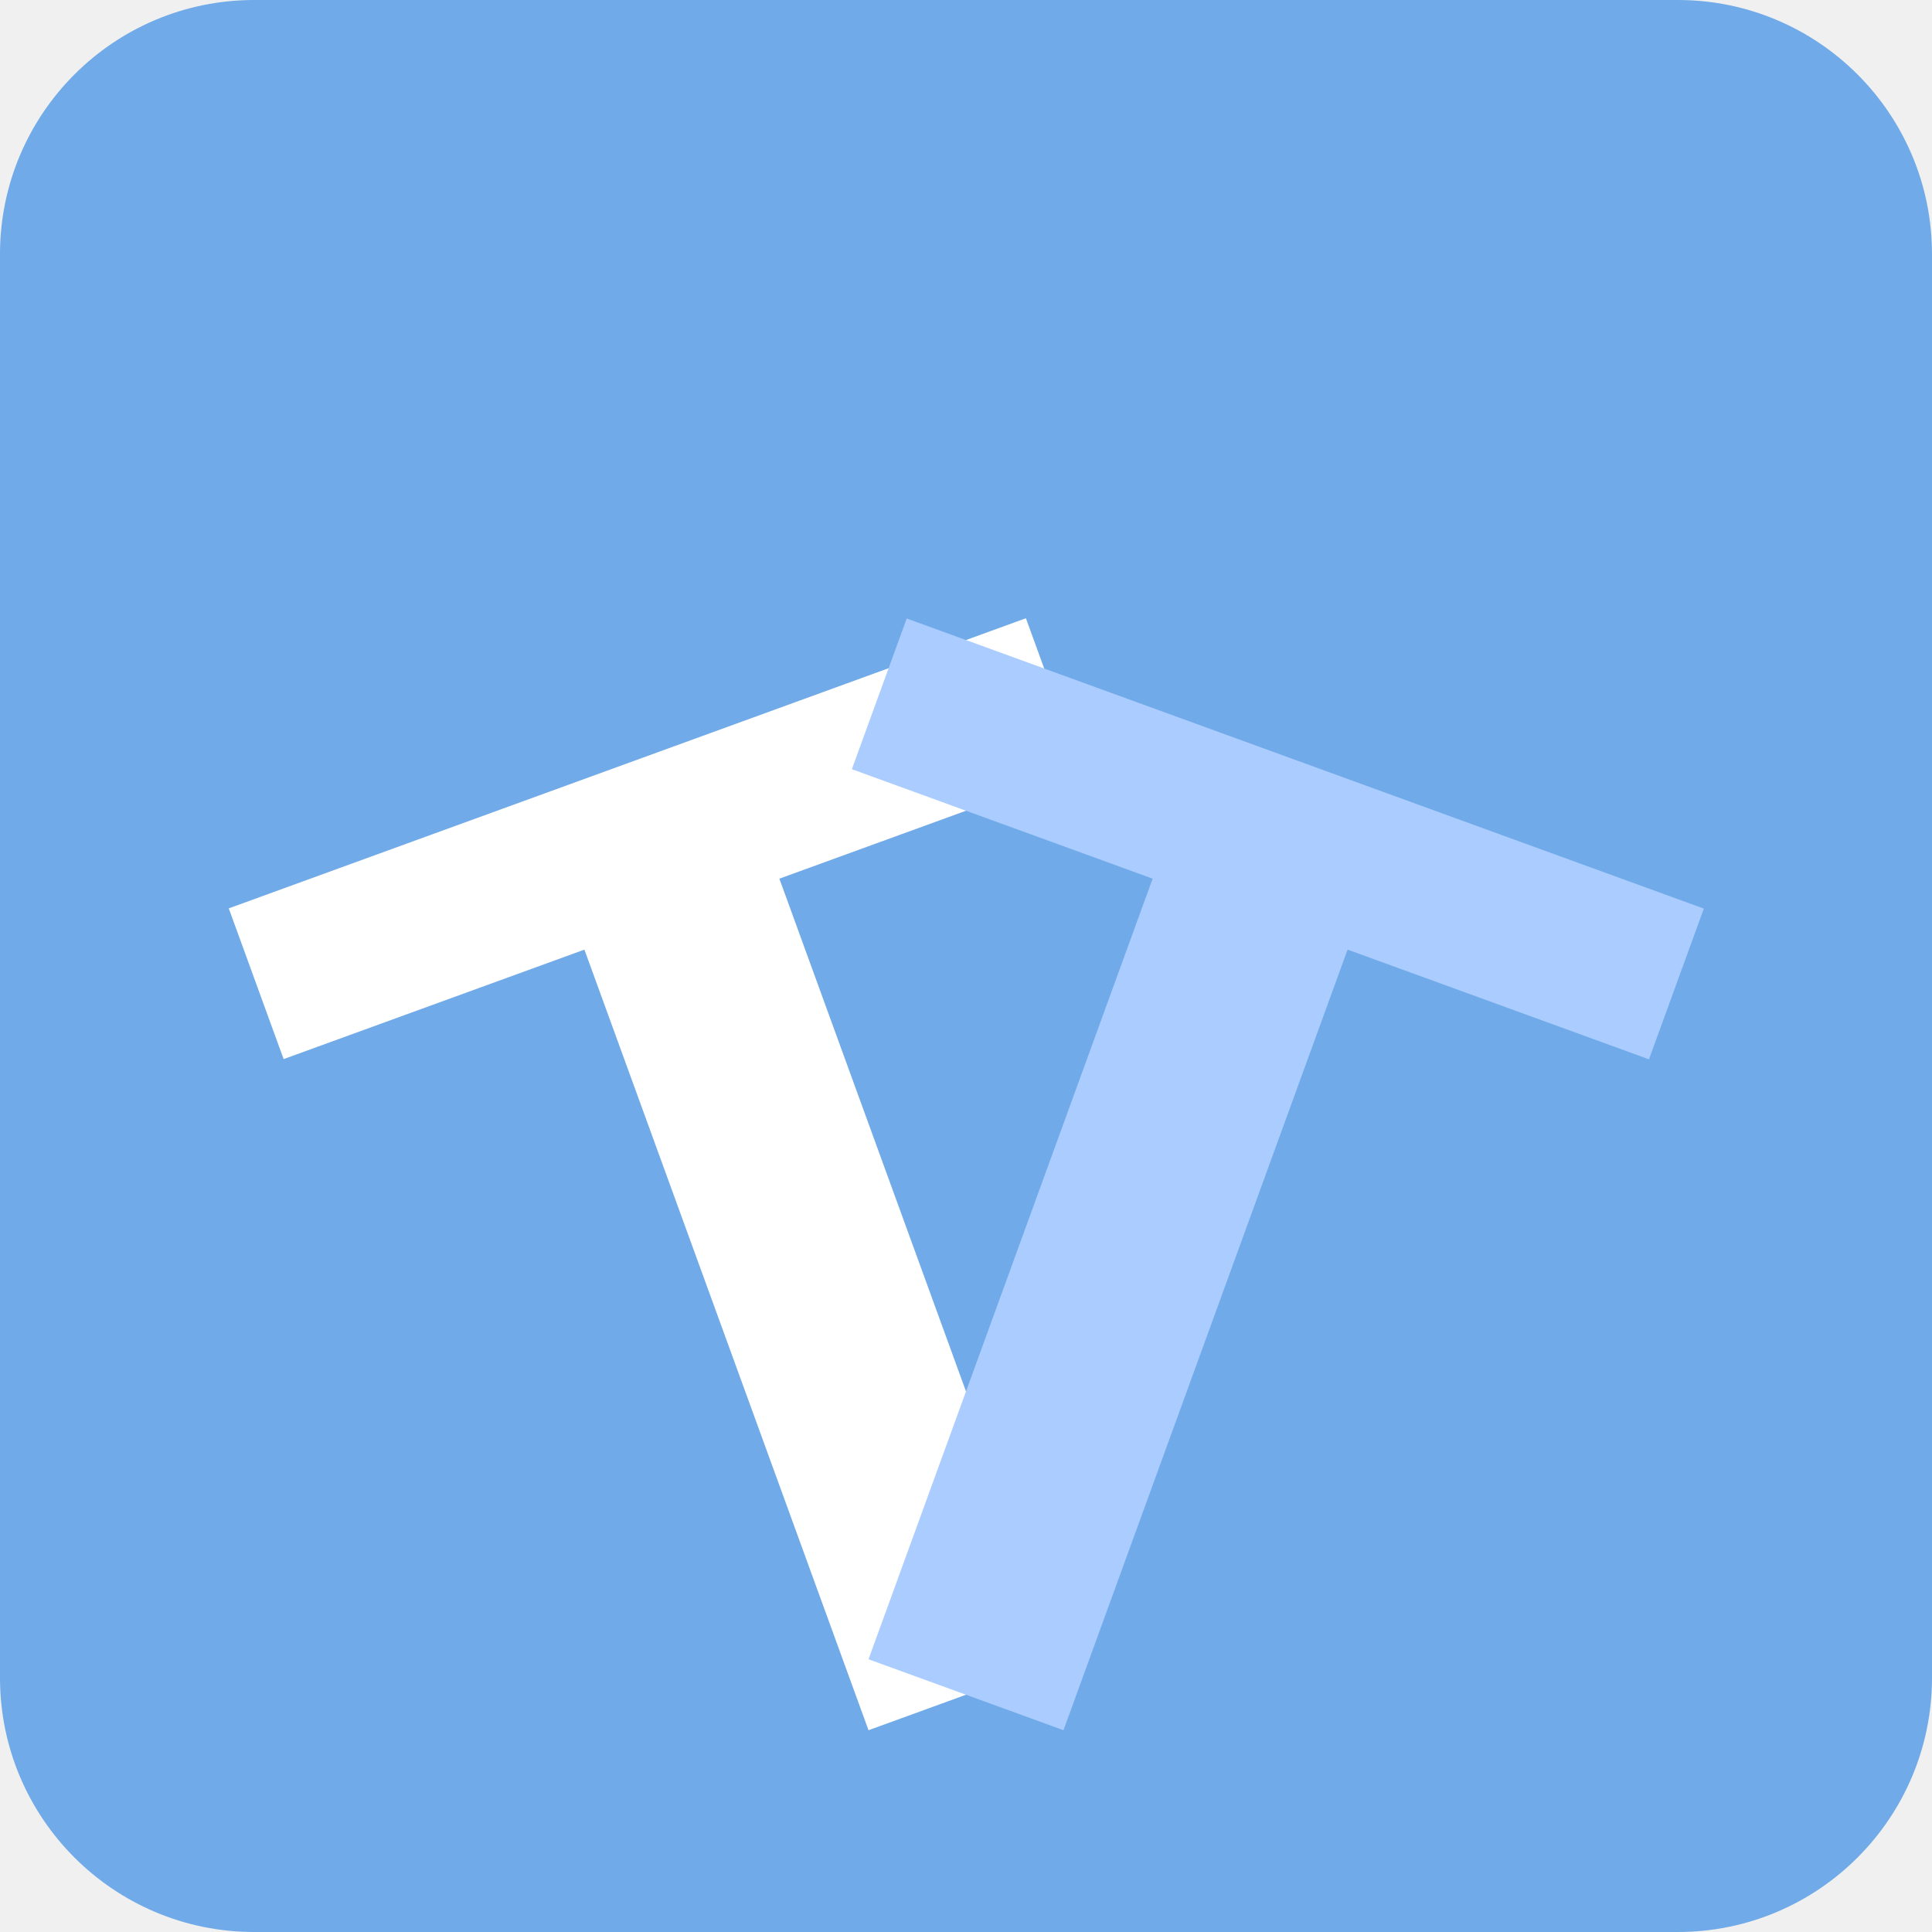
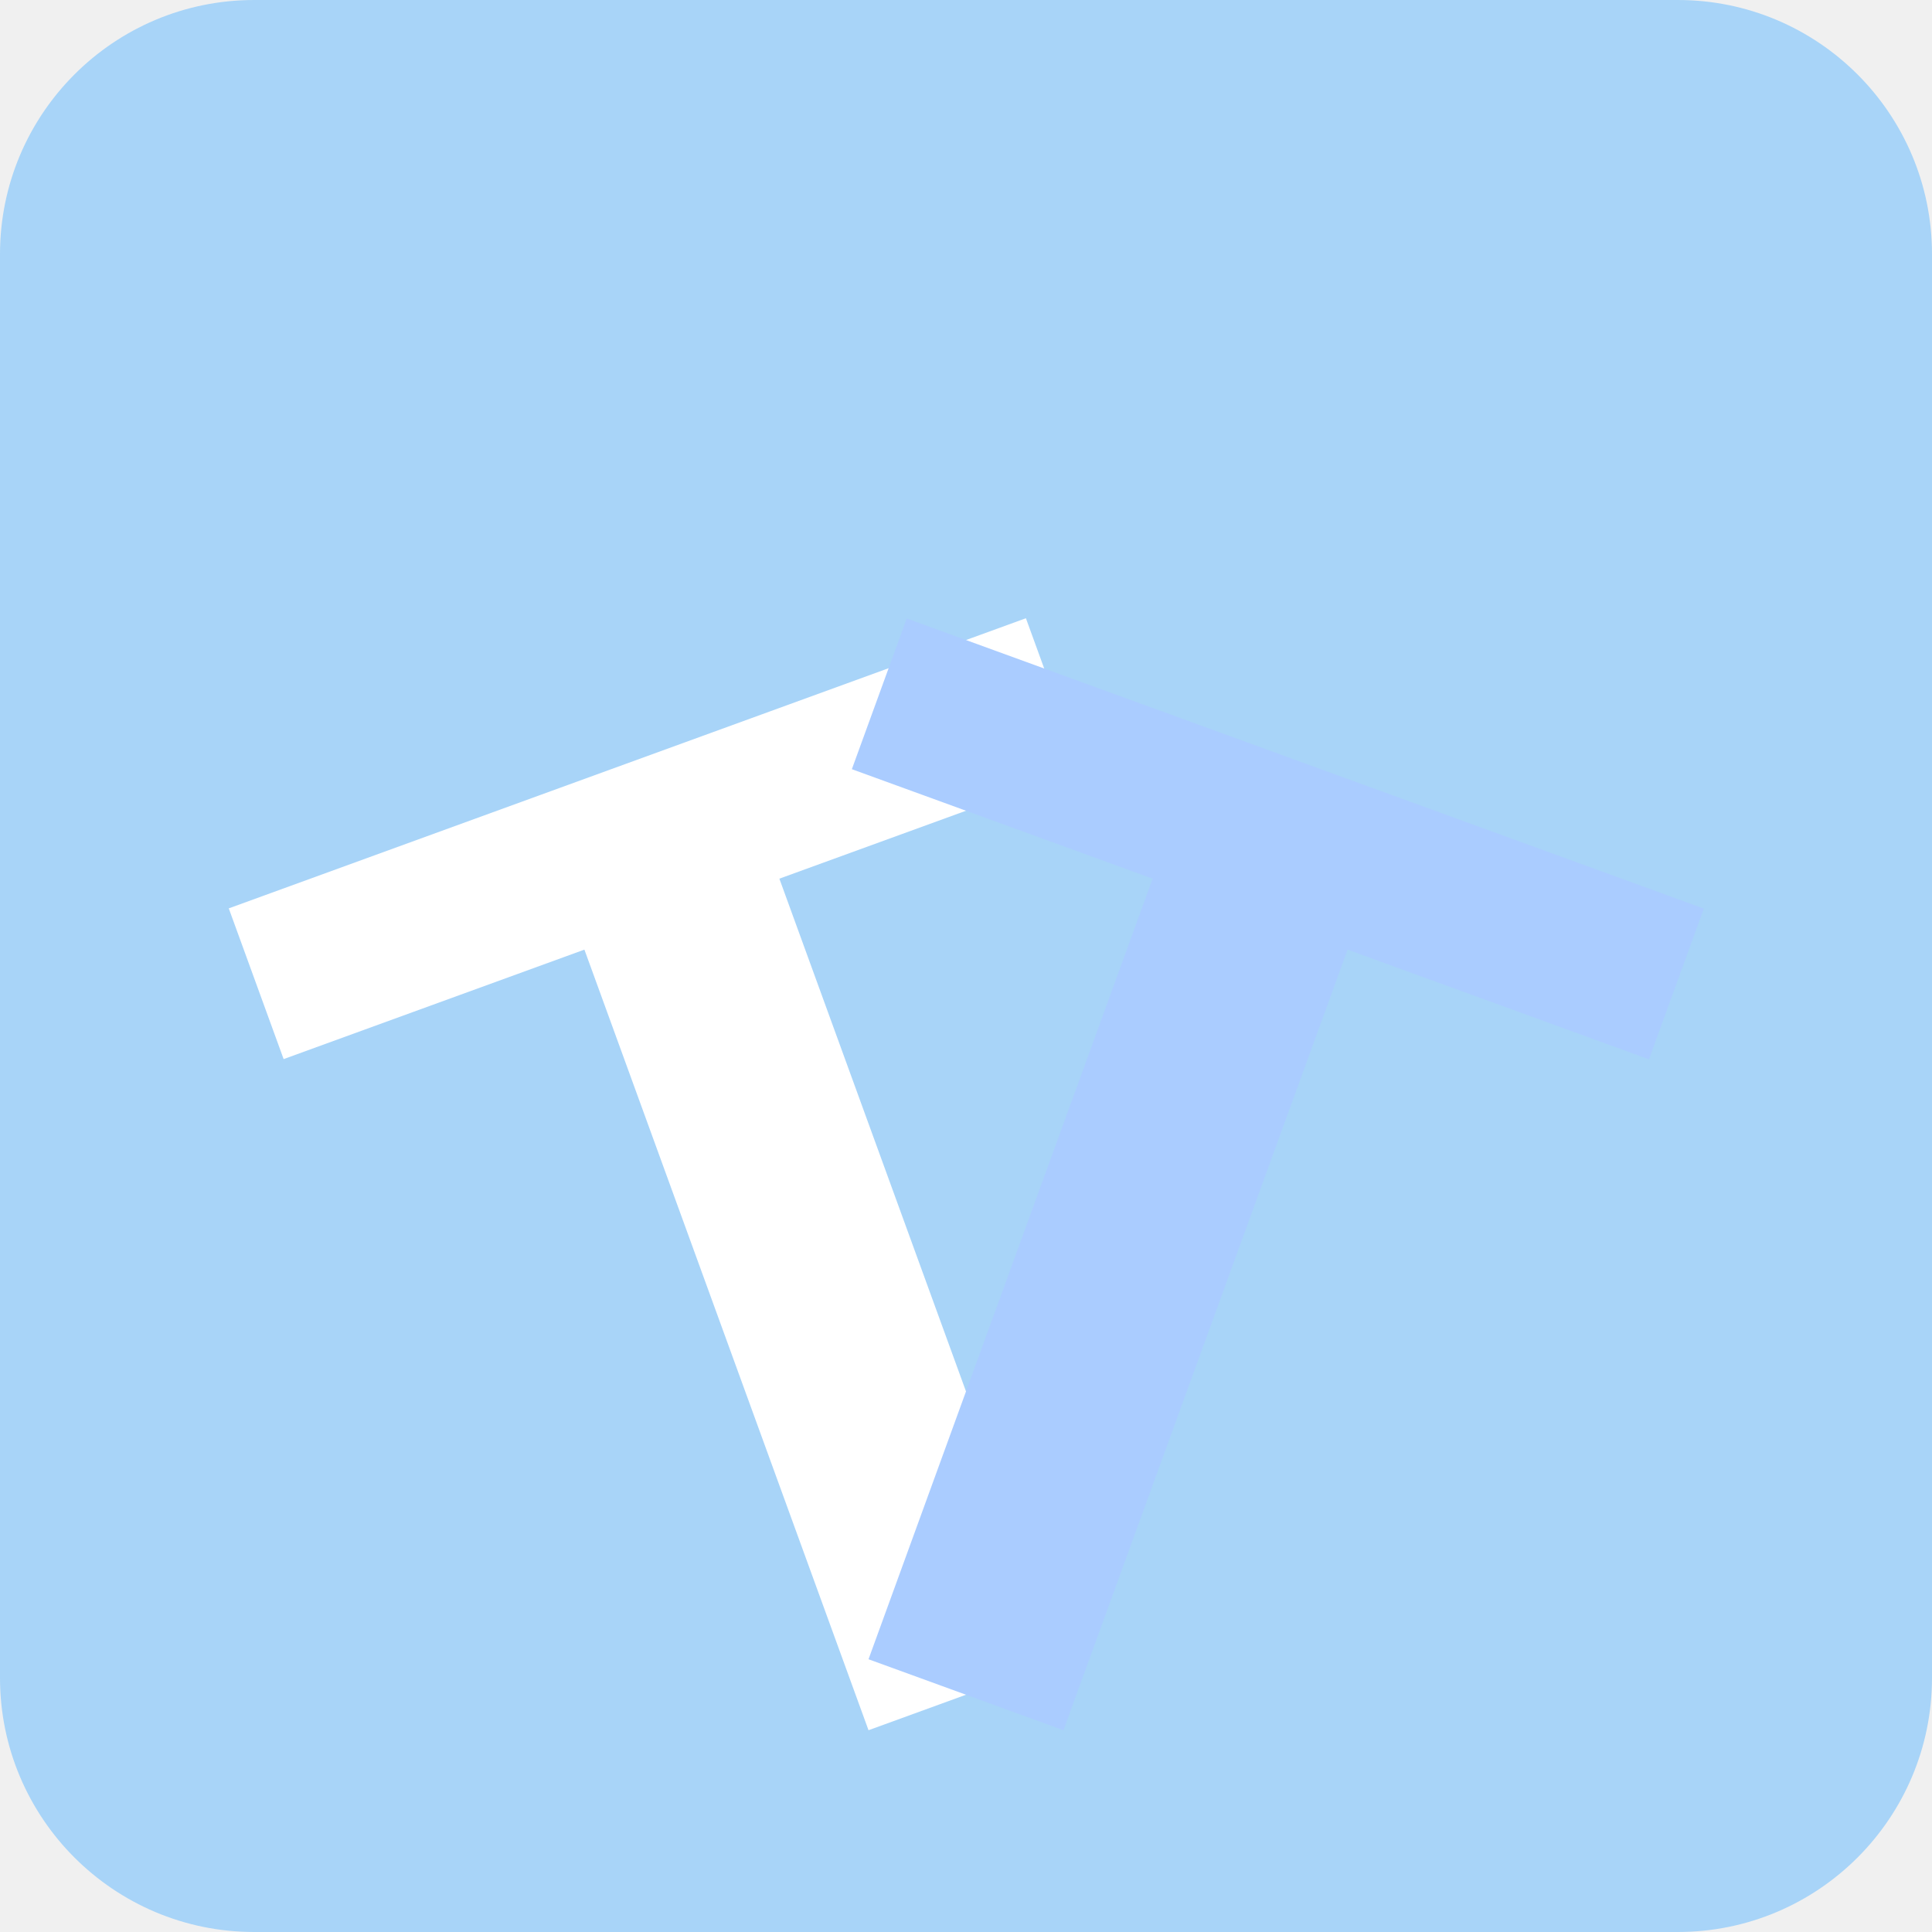
<svg xmlns="http://www.w3.org/2000/svg" width="456" height="456" viewBox="0 0 456 456" version="1.1">
-   <rect x="0" y="0" width="456" height="456" fill="#70aae8" rx="60" />
+   <rect x="0" y="0" width="456" height="456" fill="#a8d4f8" rx="60" />
  <text x="228" y="400" font-family="Arial, sans-serif" font-size="340" font-weight="bold" fill="white" text-anchor="middle" dominant-baseline="auto" transform="rotate(-20, 228, 400)">T</text>
  <text x="228" y="400" font-family="Arial, sans-serif" font-size="340" font-weight="bold" fill="#aaccff" text-anchor="middle" dominant-baseline="auto" transform="rotate(20, 228, 400)">T</text>
</svg>
